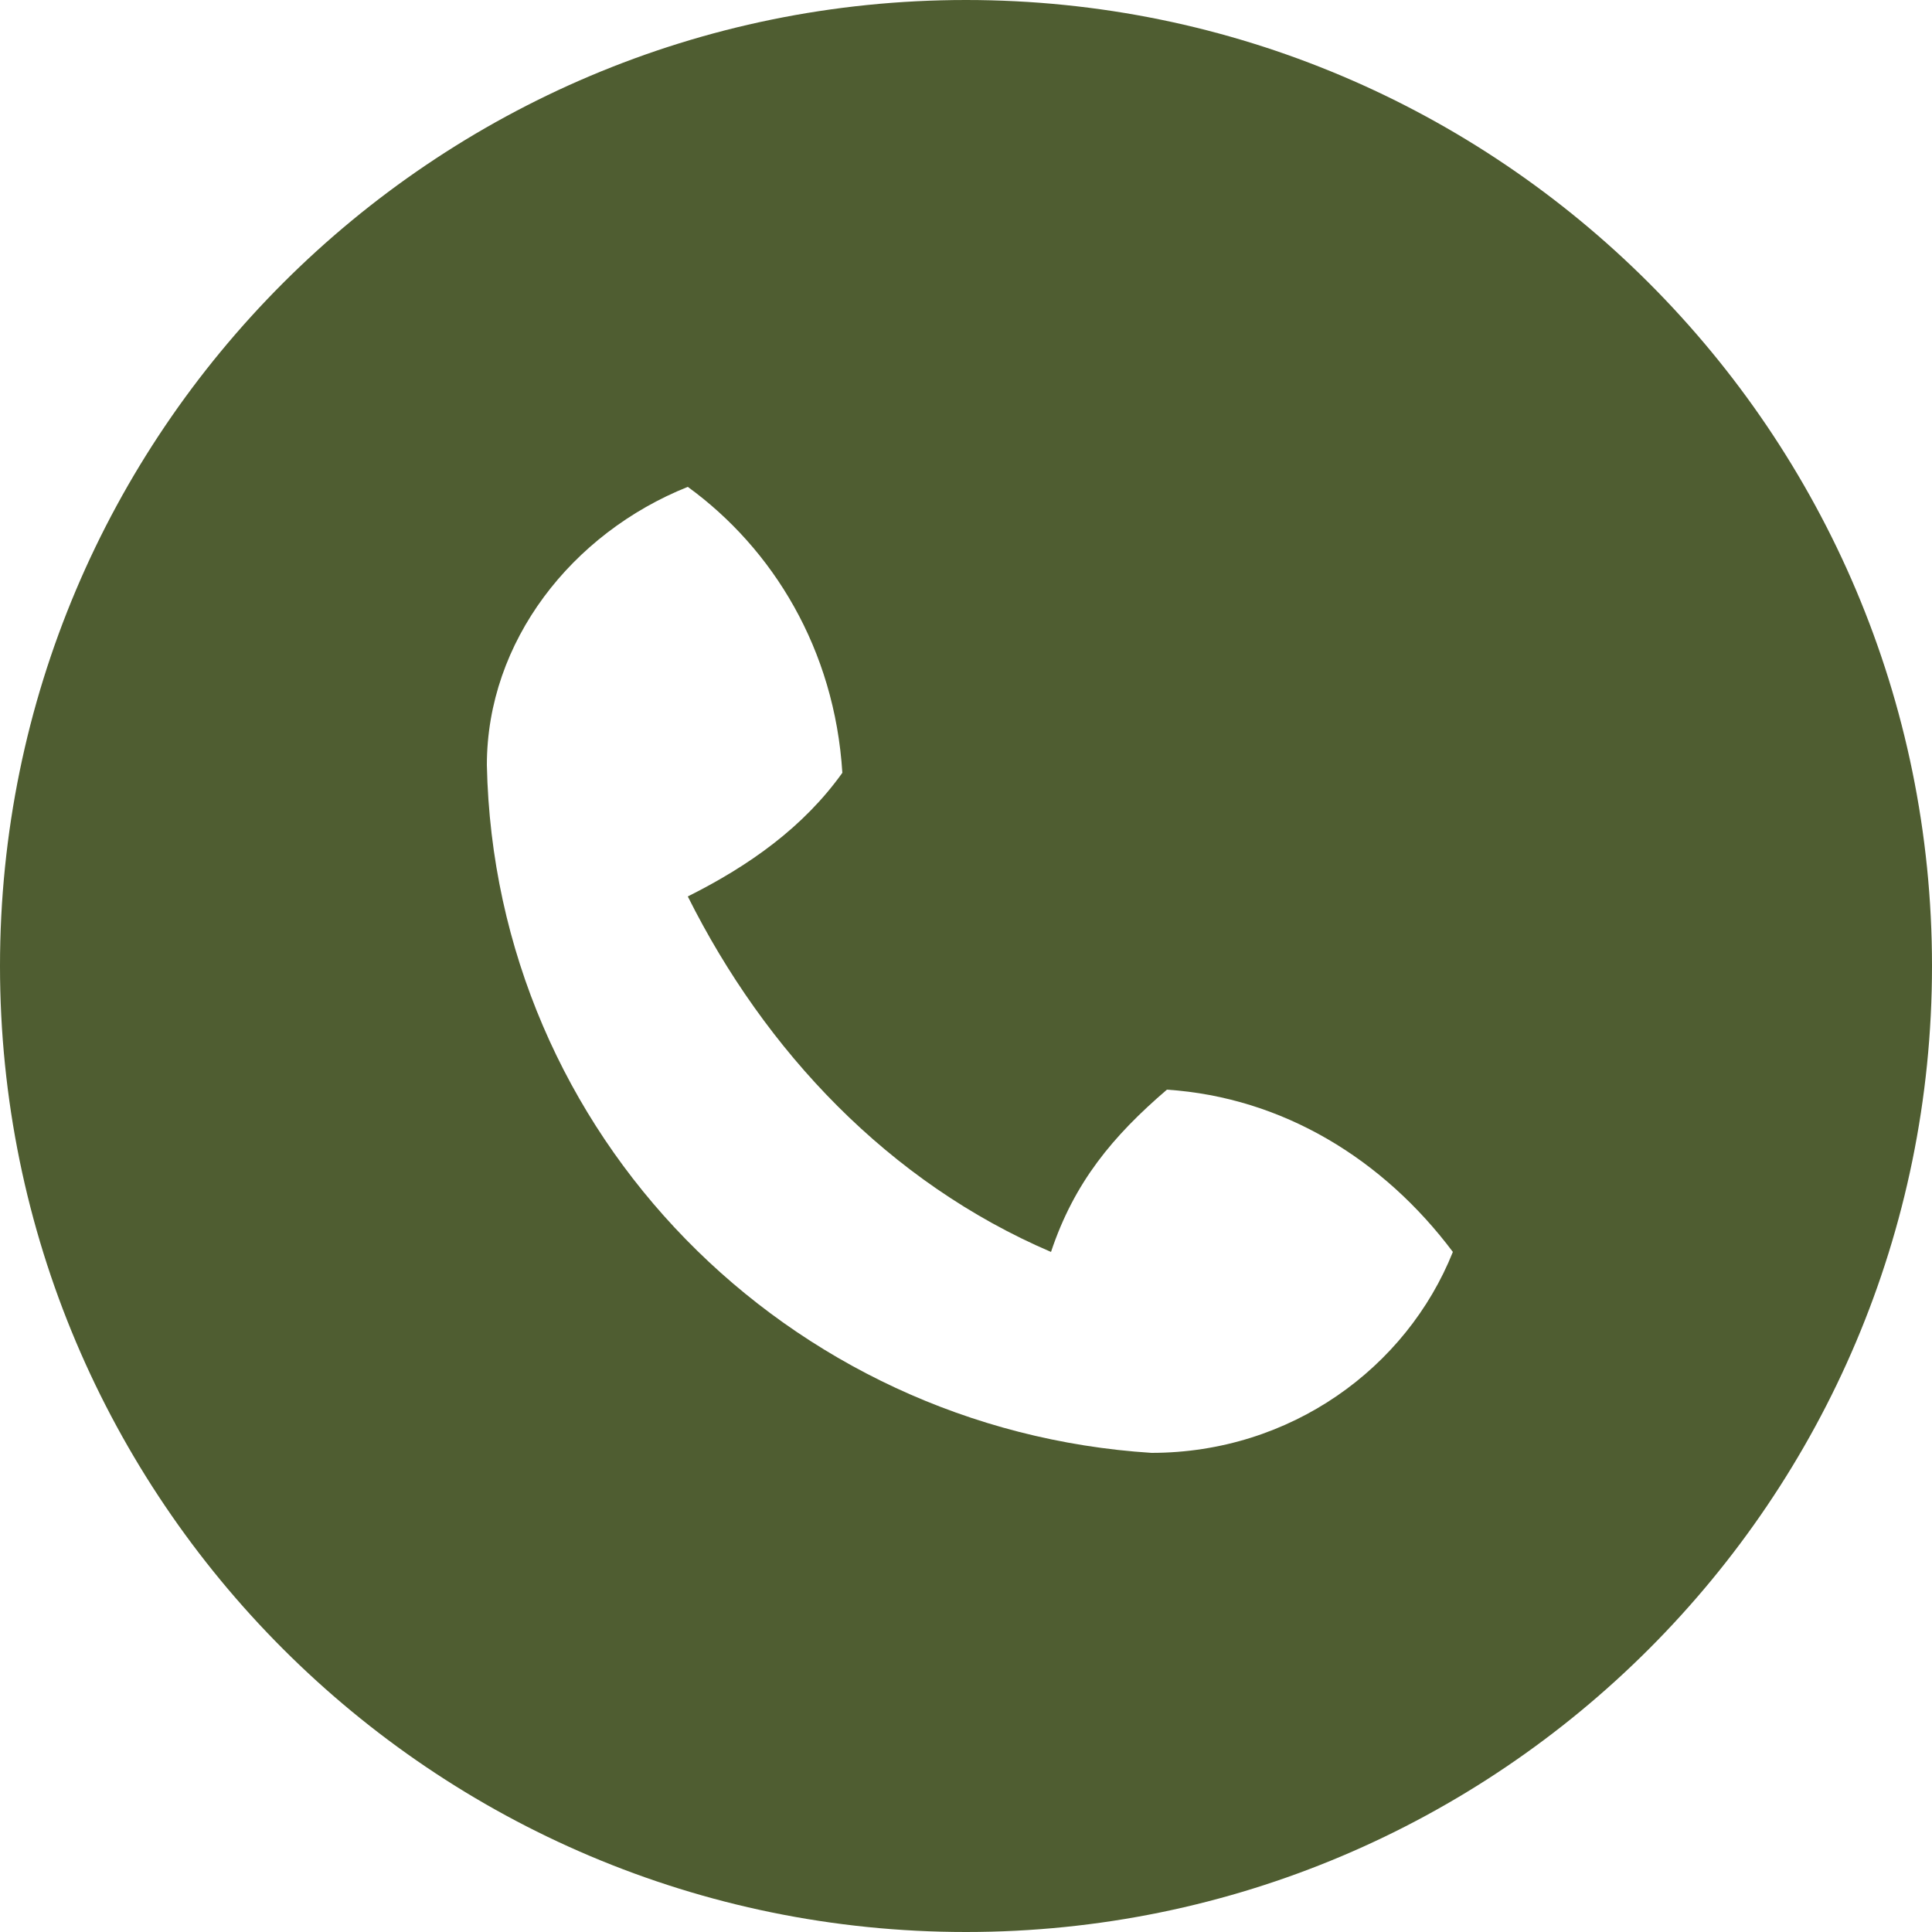
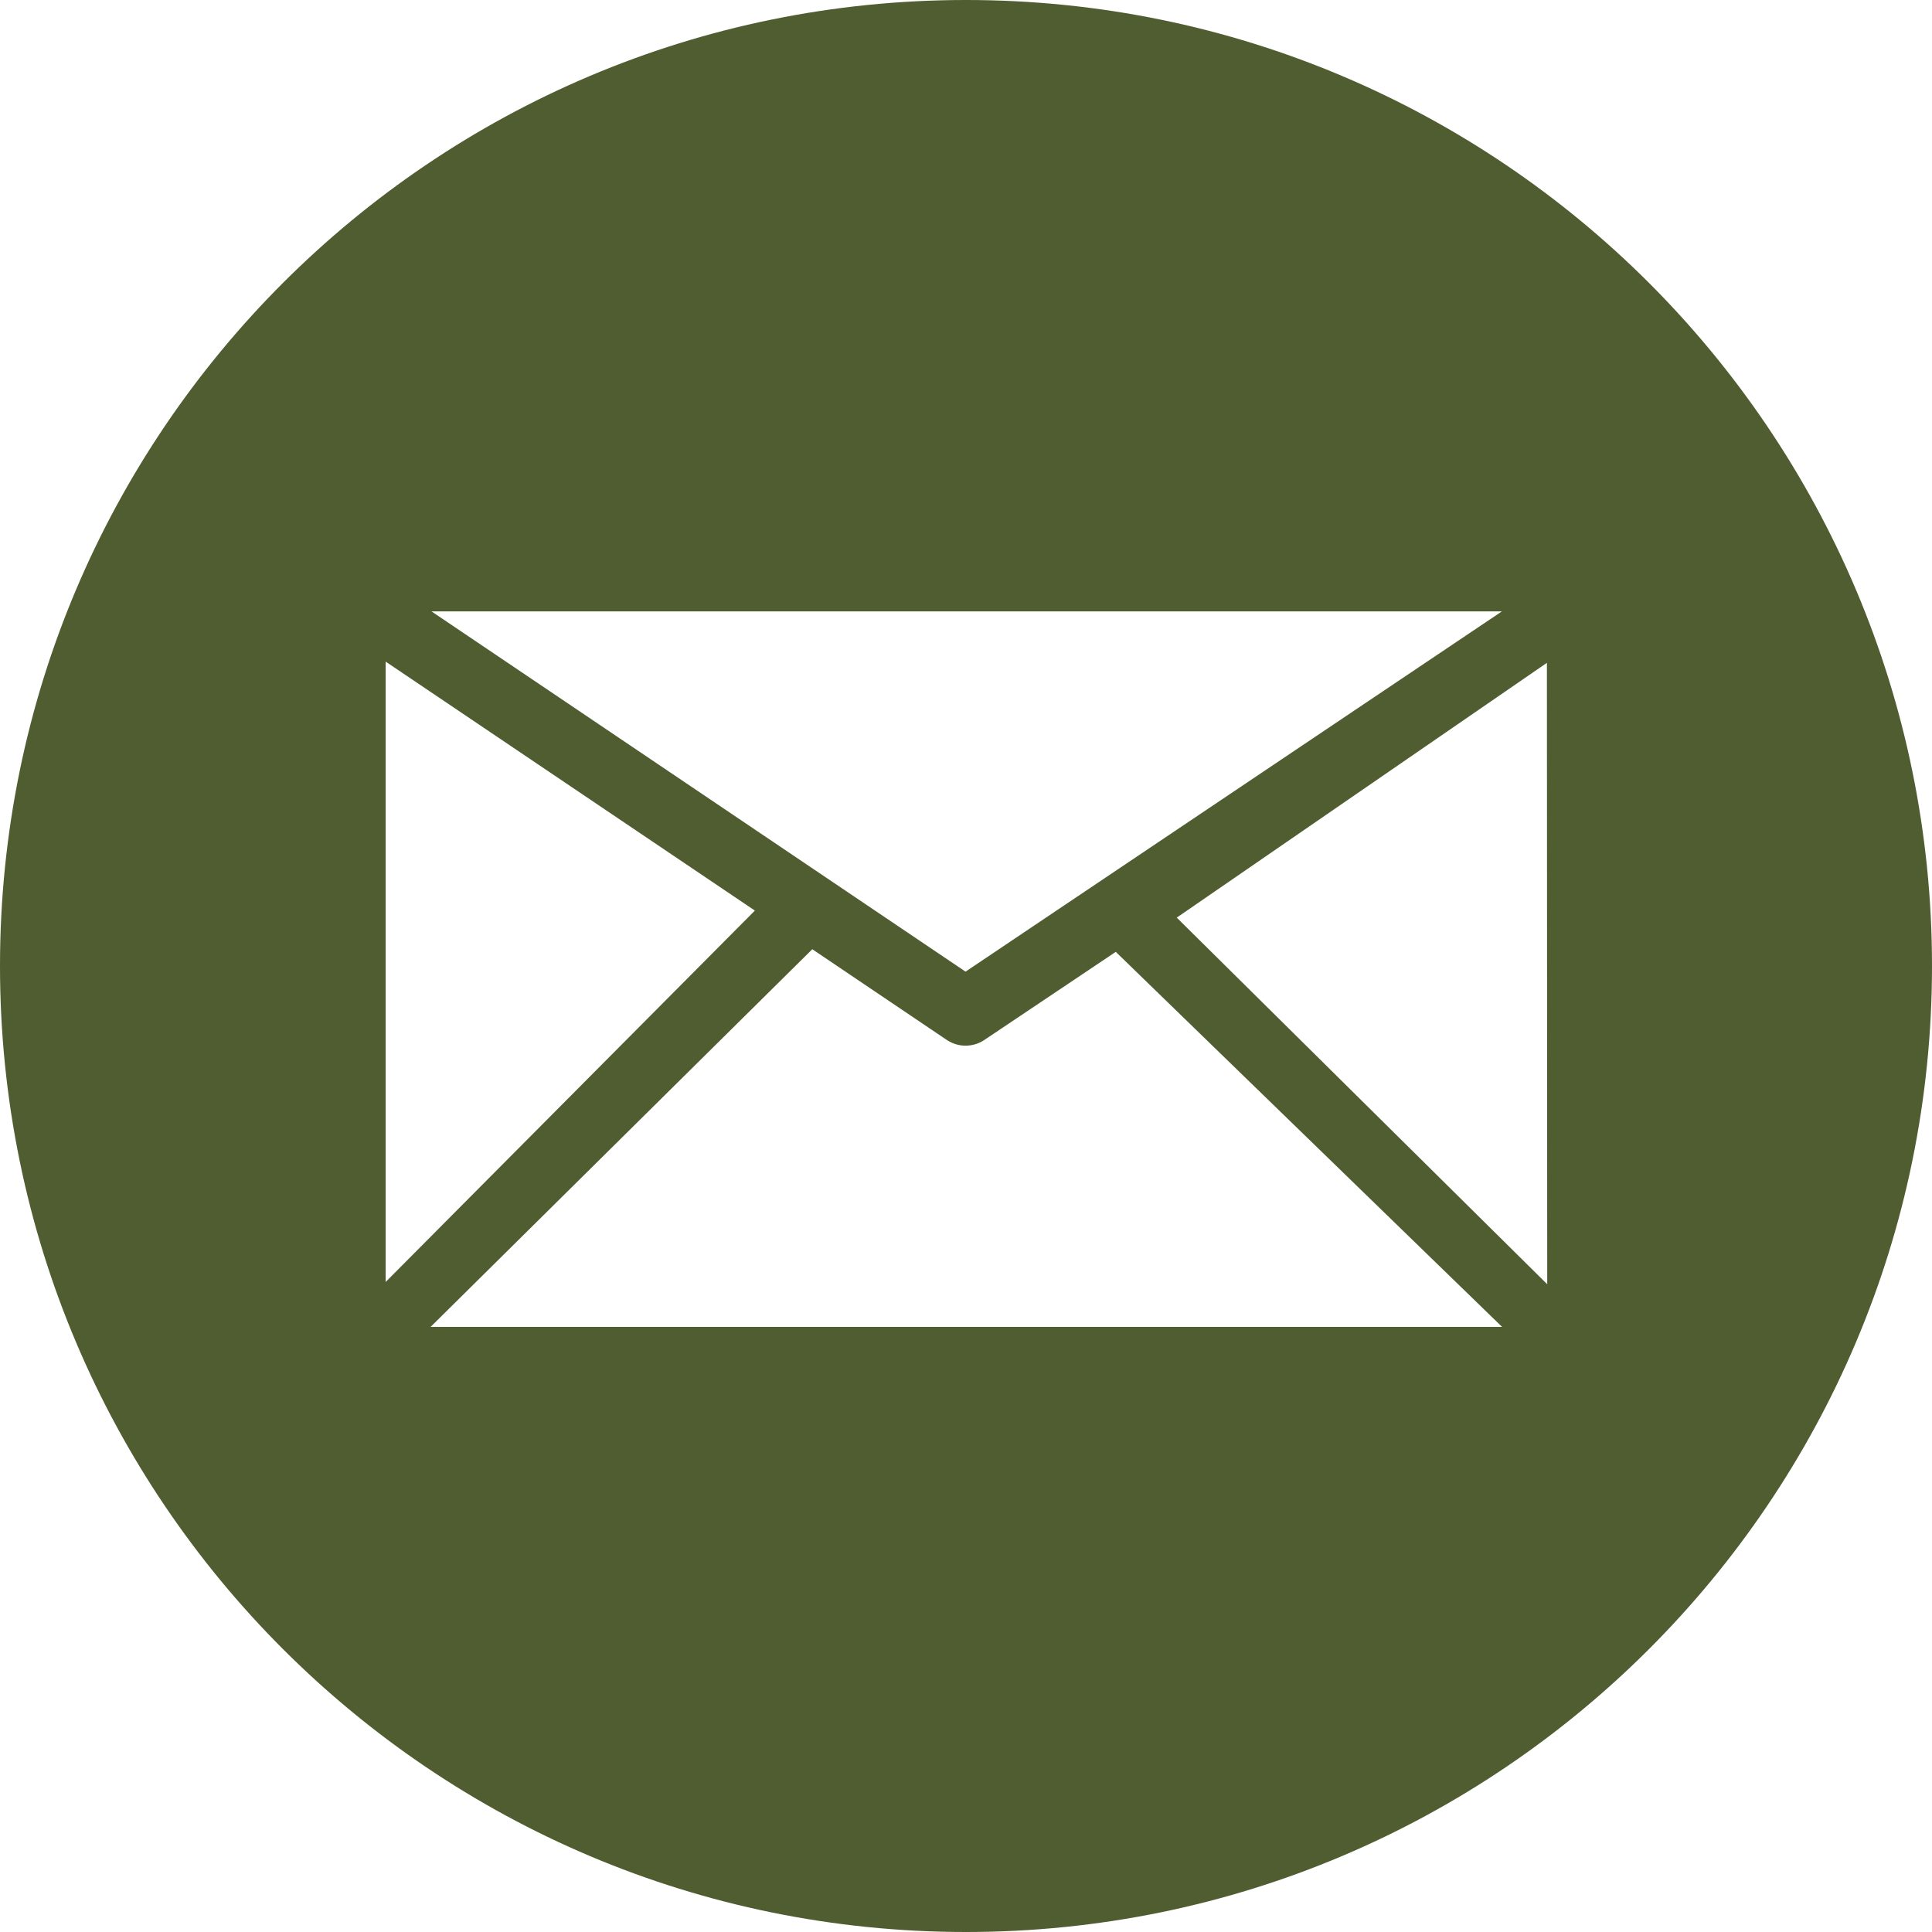
- <svg xmlns="http://www.w3.org/2000/svg" version="1.1" id="Layer_1" x="0px" y="0px" viewBox="0 0 25 25" style="enable-background:new 0 0 25 25;" xml:space="preserve">
-   <style type="text/css">
- 	.st0{fill:#4F5D31;}
- </style>
-   <g id="Canvas" transform="translate(-4909 -2651)">
-     <g id="noun_555068_cc">
+ <svg xmlns="http://www.w3.org/2000/svg" xmlns:xlink="http://www.w3.org/1999/xlink" width="25" height="25" viewBox="0 0 25 25" version="1.1">
+   <g id="Canvas" transform="translate(-4909 -2597)">
+     <g id="noun_99709_cc">
      <g id="Vector">
-         <g transform="translate(4909 2651)">
-           <path id="path0_fill" class="st0" d="M12.5,25C5.6,25,0,19.4,0,12.5S5.6,0,12.5,0S25,5.6,25,12.5S19.4,25,12.5,25z M15.1,14.1      c-0.7,0.6-1.2,1.2-1.5,2.1c-2.1-0.9-3.7-2.6-4.7-4.6c0.8-0.4,1.5-0.9,2-1.6C10.8,8.4,10,7.1,8.9,6.3c-1.5,0.6-2.6,2-2.6,3.6      c0.1,4.8,3.9,8.6,8.6,8.9c1.8,0,3.3-1.1,3.9-2.6C17.9,15,16.6,14.2,15.1,14.1L15.1,14.1z" />
-         </g>
+         <use xlink:href="#path0_fill" transform="translate(4909 2597)" fill="#4F5D31" />
      </g>
    </g>
  </g>
+   <defs>
+     <path id="path0_fill" d="M 12.5 -3.15905e-08C 19.403 -3.15905e-08 25 5.597 25 12.5C 25 19.403 19.403 25 12.5 25C 5.596 25 -3.15905e-08 19.403 -3.15905e-08 12.5C -3.15905e-08 5.597 5.596 -3.15905e-08 12.5 -3.15905e-08ZM 20.021 16.618L 20.017 8.577L 15.227 11.874L 20.021 16.618ZM 14.438 12.317L 12.733 13.46C 12.661 13.507 12.577 13.531 12.494 13.531C 12.411 13.531 12.329 13.507 12.256 13.46L 10.511 12.283L 5.572 17.17L 19.437 17.17L 14.438 12.317ZM 9.768 11.783L 4.99 8.561L 4.99 16.589L 9.768 11.783ZM 12.494 12.573L 19.435 7.911L 5.583 7.911L 12.494 12.573Z" />
+   </defs>
</svg>
